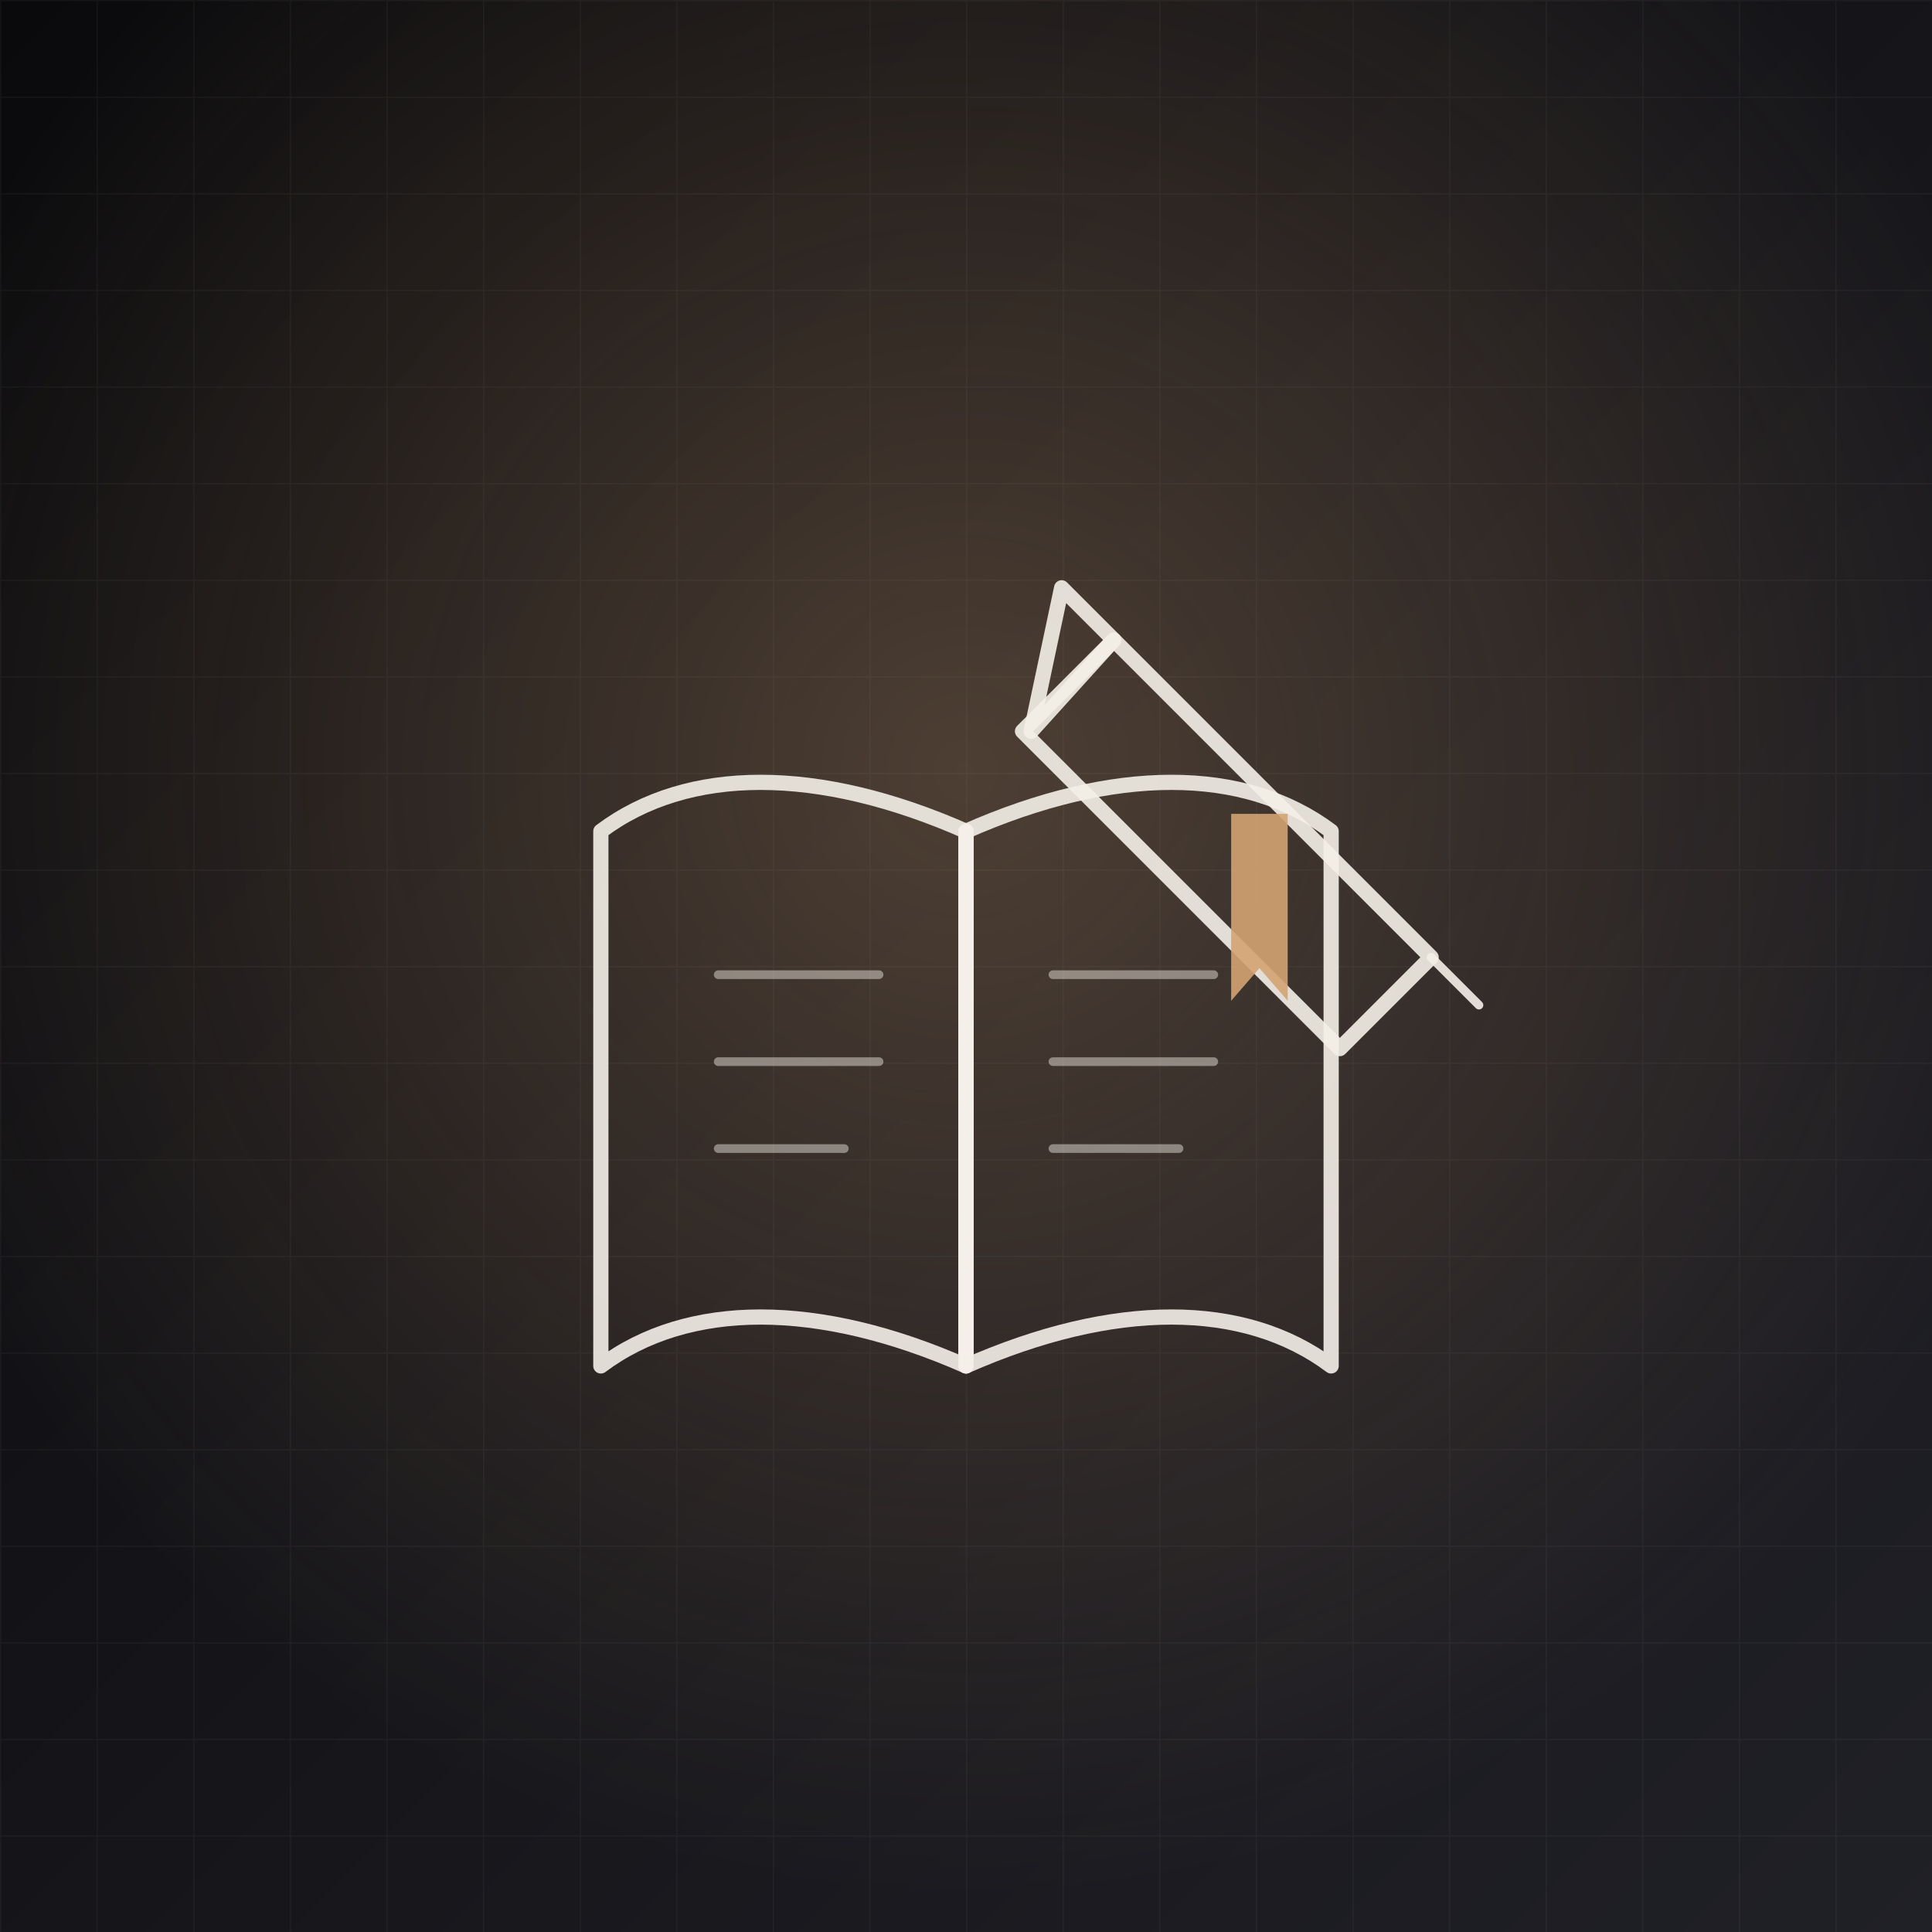
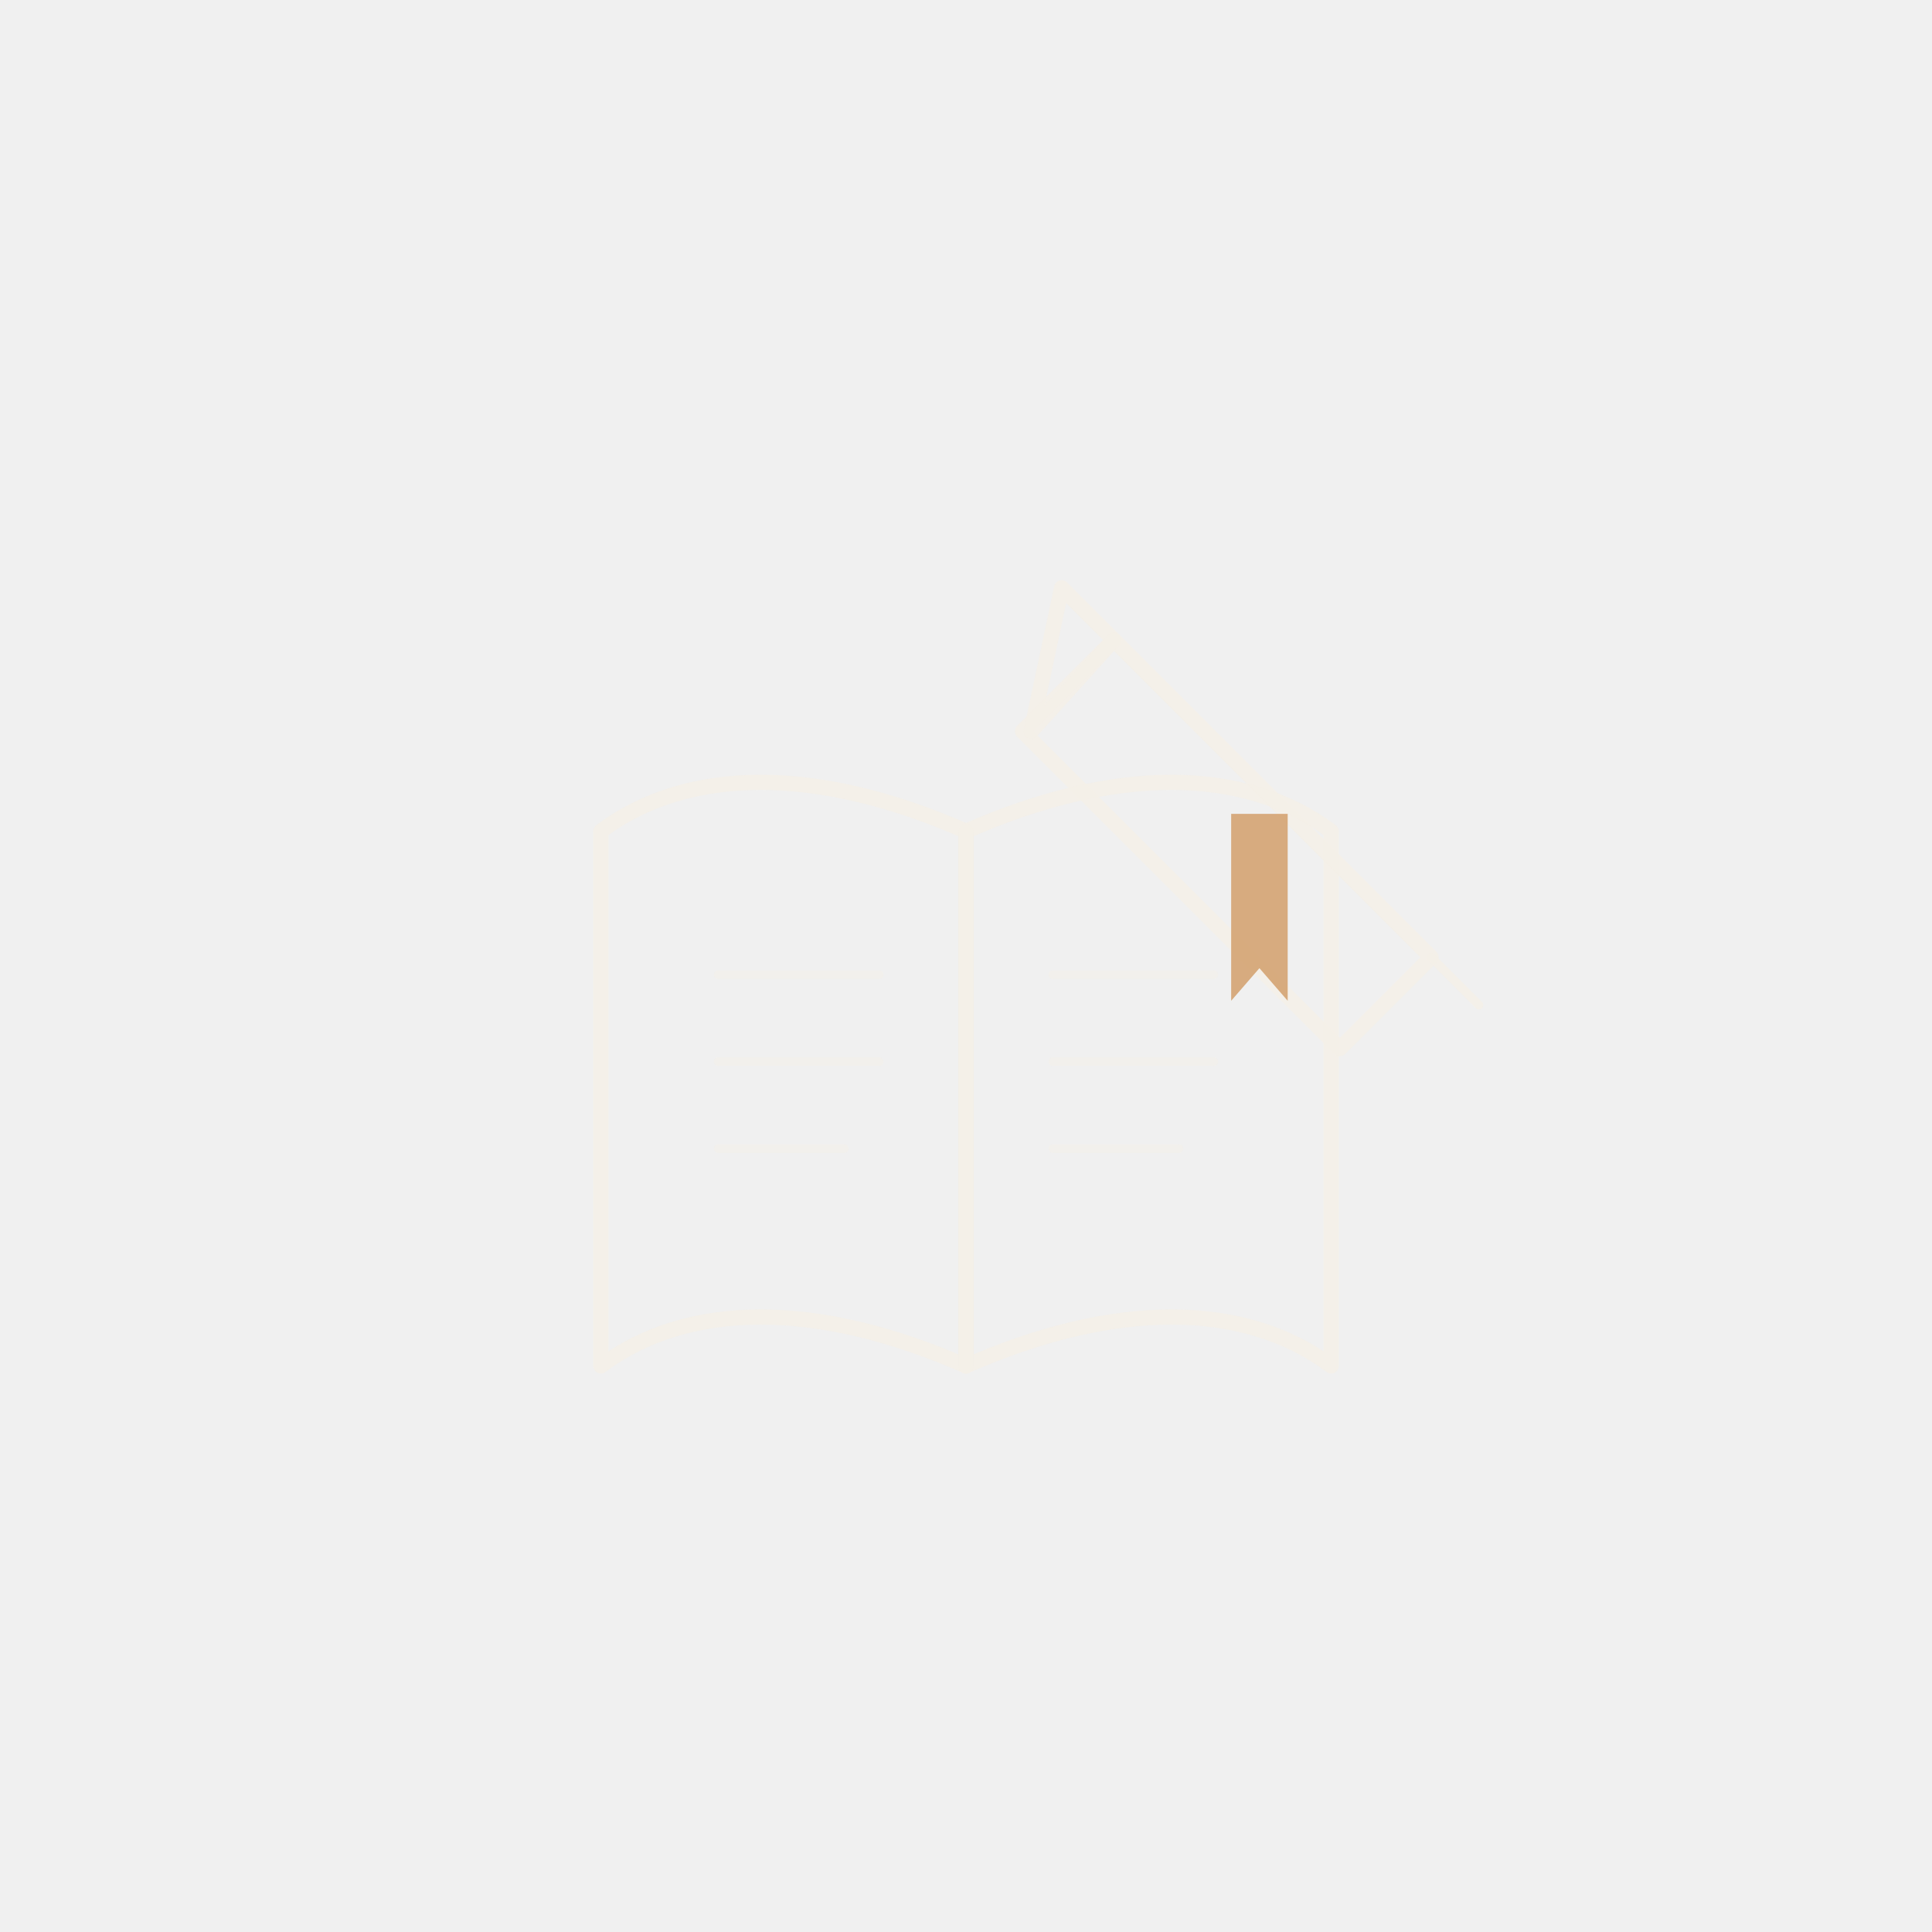
<svg xmlns="http://www.w3.org/2000/svg" viewBox="0 0 800 800" width="800" height="800" role="img" aria-label="Papelería y cuadernos">
  <defs>
    <linearGradient id="bg" x1="0" y1="0" x2="1" y2="1">
      <stop offset="0" stop-color="#0a0a0c" />
      <stop offset="1" stop-color="#202027" />
    </linearGradient>
    <radialGradient id="glow" cx="0.5" cy="0.4" r="0.58">
      <stop offset="0" stop-color="#d4a373" stop-opacity="0.30" />
      <stop offset="1" stop-color="#d4a373" stop-opacity="0" />
    </radialGradient>
    <pattern id="grid" width="40" height="40" patternUnits="userSpaceOnUse">
      <path d="M40 0H0V40" fill="none" stroke="#ffffff" stroke-opacity="0.04" stroke-width="1" />
    </pattern>
  </defs>
-   <rect width="800" height="800" fill="url(#bg)" />
-   <rect width="800" height="800" fill="url(#grid)" />
-   <rect width="800" height="800" fill="url(#glow)" />
  <g class="art-frame" transform="translate(400 400) scale(0.9) translate(-400 -400)">
    <g fill="none" stroke="#f4f0e8" stroke-opacity="0.9" stroke-width="7" stroke-linecap="round" stroke-linejoin="round">
      <path d="M400 338c-68-30-128-30-168 0v246c40-30 100-30 168 0Z" />
      <path d="M400 338c68-30 128-30 168 0v246c-40-30-100-30-168 0Z" />
      <path d="M400 338v246" />
      <path d="M286 404h74M286 444h74M286 484h58" stroke-width="4" stroke-opacity="0.45" />
      <path d="M440 404h74M440 444h74M440 484h58" stroke-width="4" stroke-opacity="0.45" />
      <path d="M468 250l146 146-42 42-146-146Z" />
      <path d="M468 250l-24-24-14 66 38-42Z" />
      <path d="M614 396l22 22" stroke-width="4" />
    </g>
    <g fill="#d4a373" fill-opacity="0.9">
      <path d="M522 330h26v86l-13-15-13 15Z" />
      <path d="M572 292l42 42" stroke-width="8" stroke-linecap="round" />
    </g>
  </g>
</svg>
